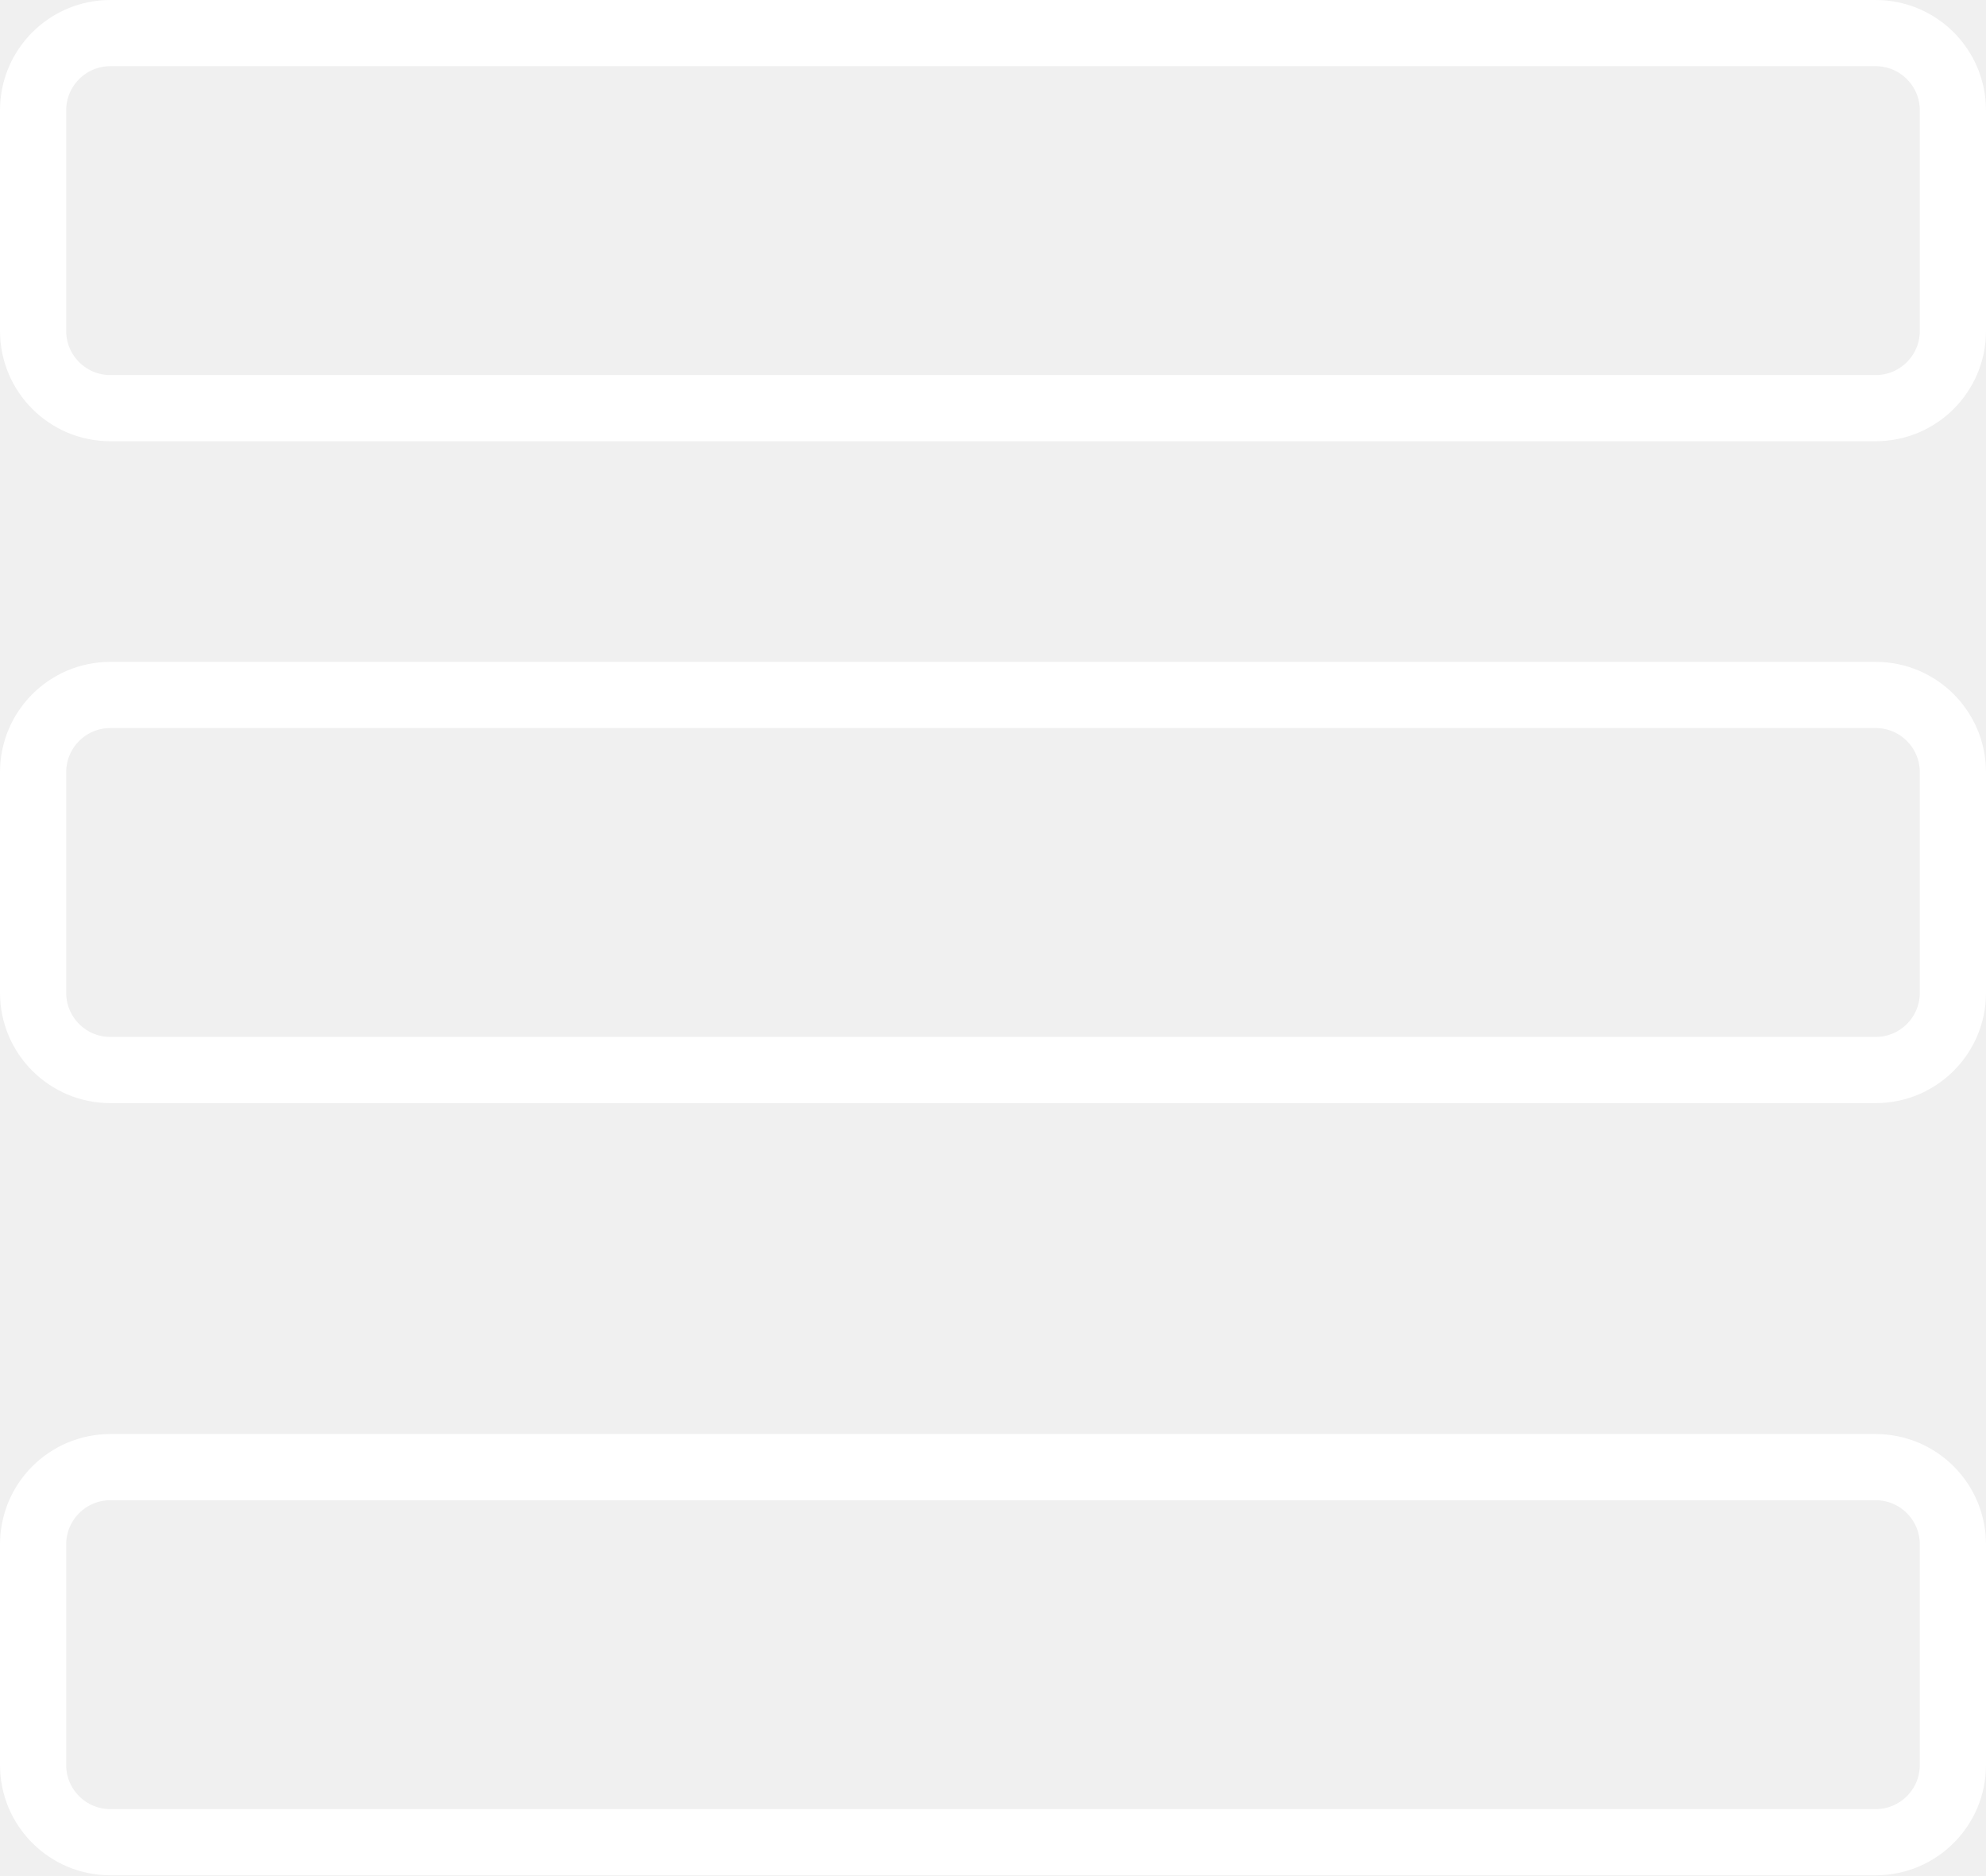
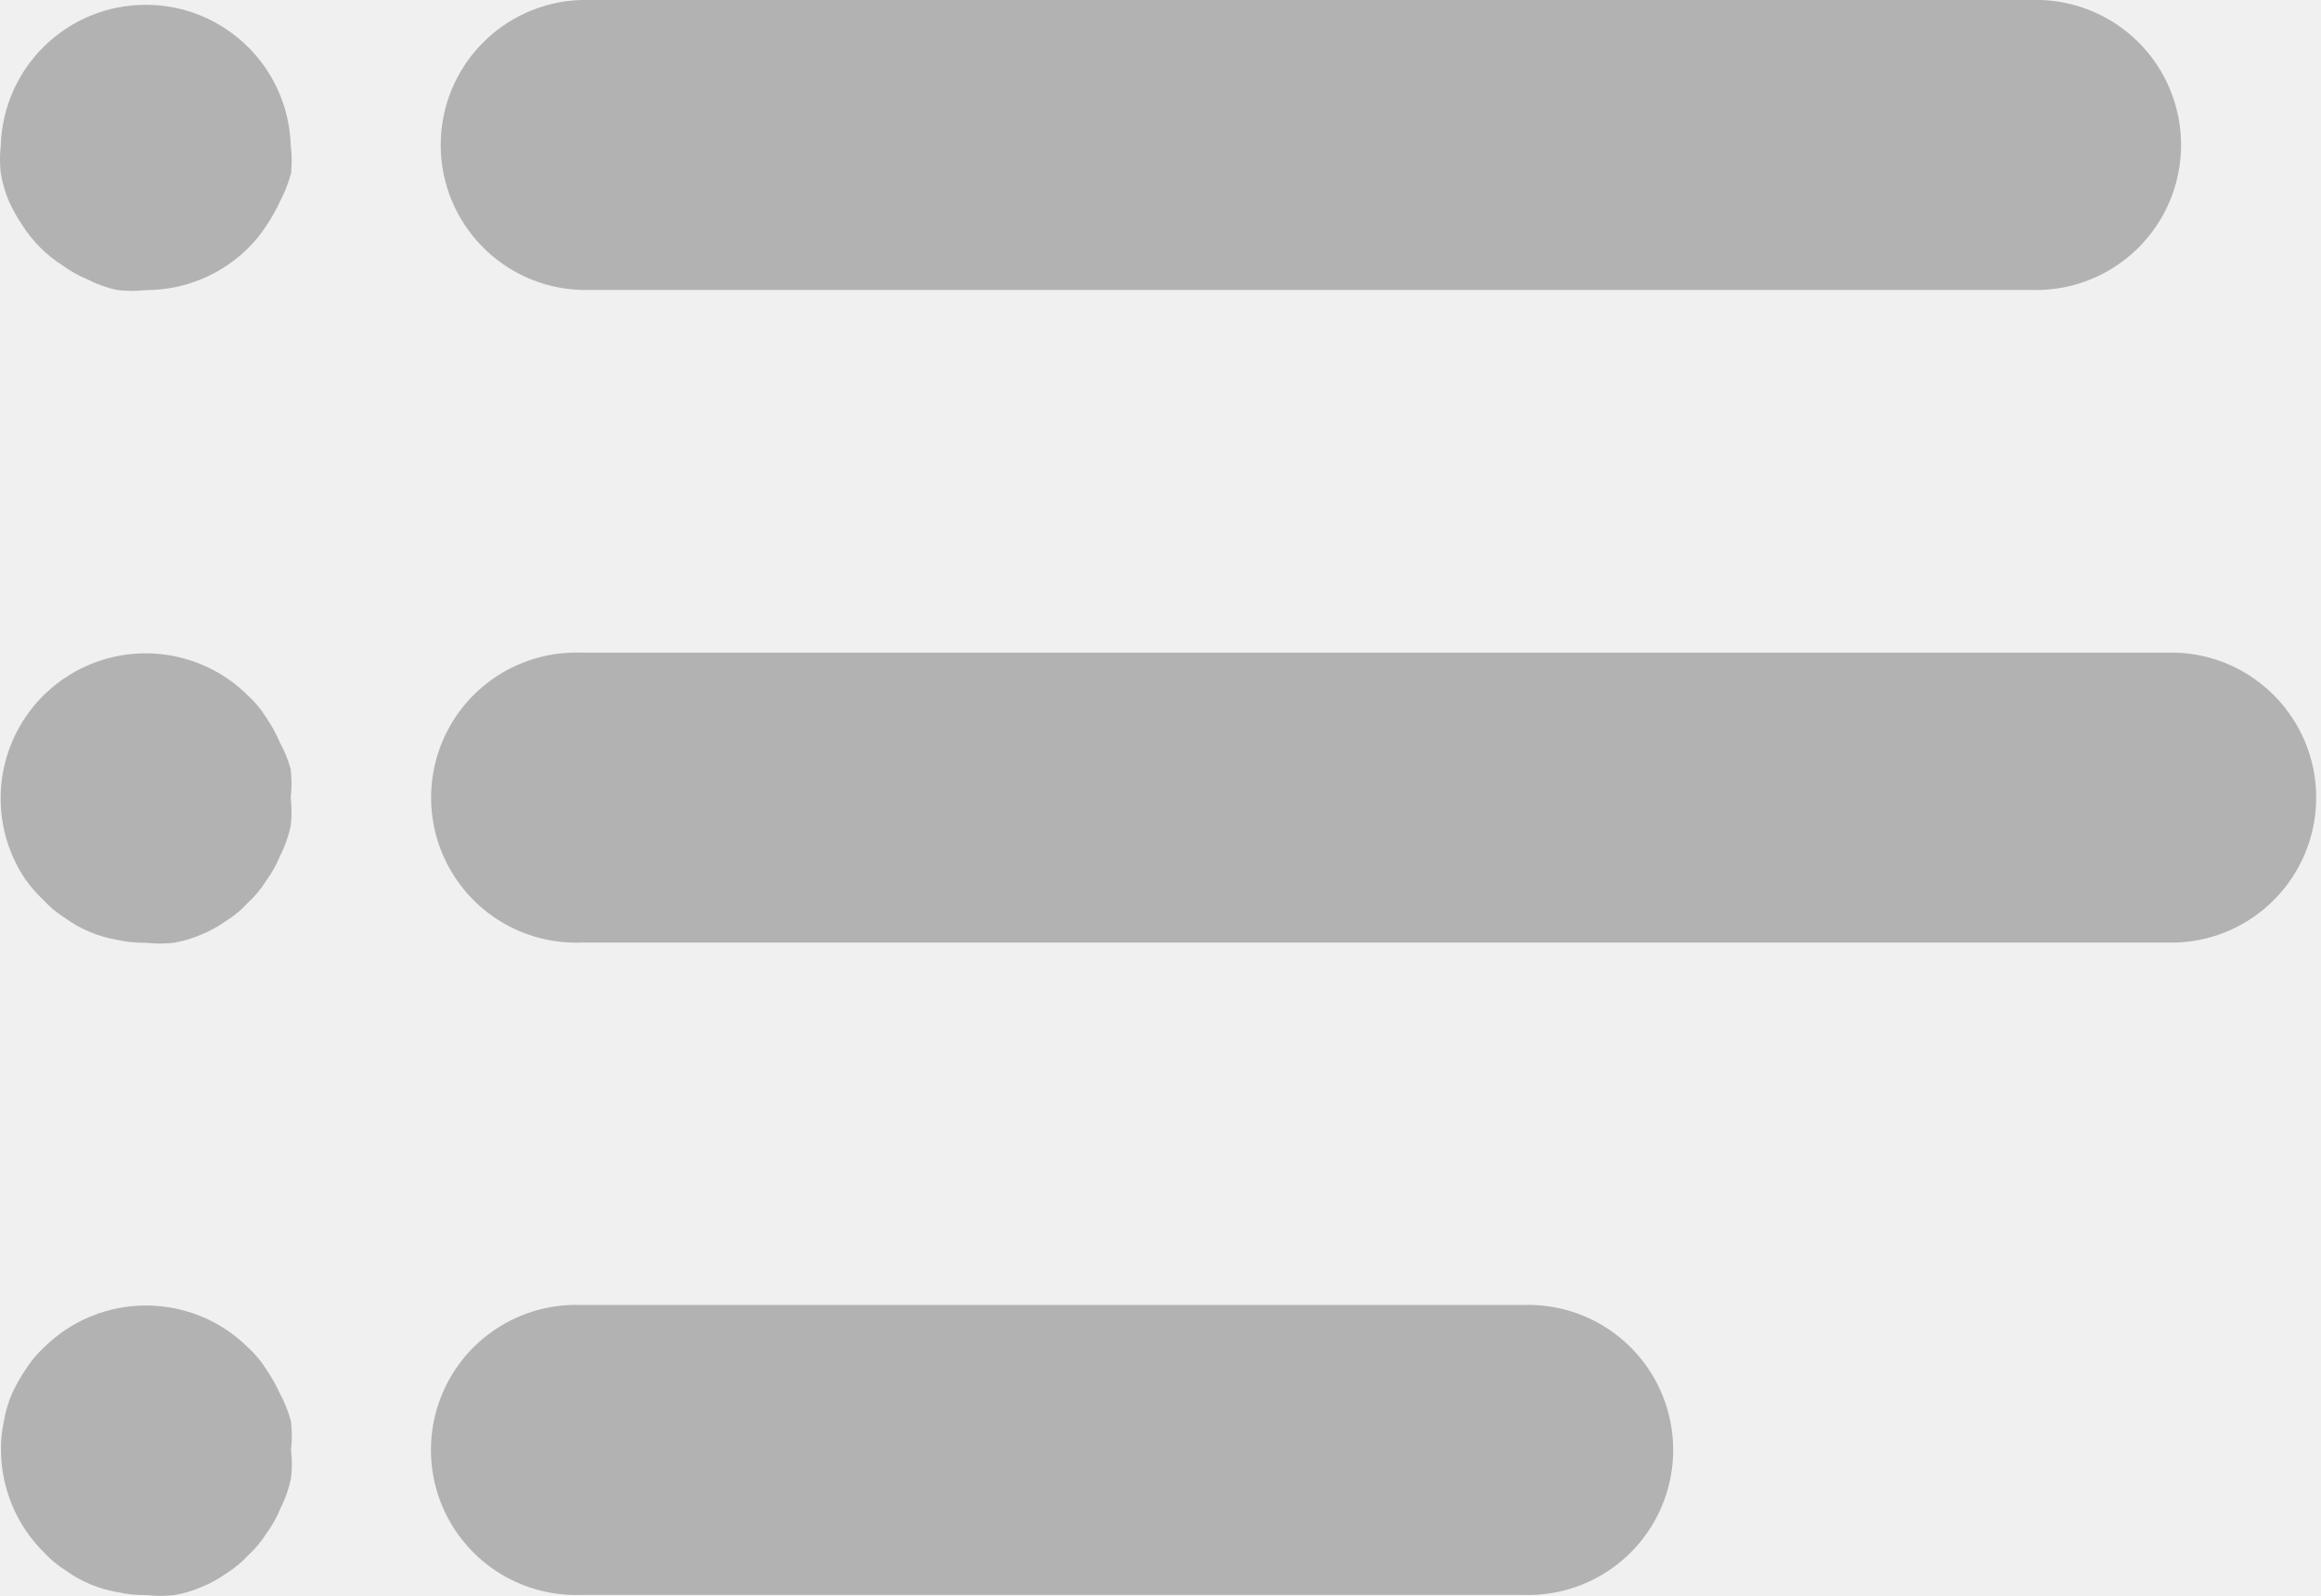
- <svg xmlns="http://www.w3.org/2000/svg" width="18" height="17" viewBox="0 0 18 17">
+ <svg xmlns="http://www.w3.org/2000/svg" width="14.578" height="10.023" viewBox="0 0 14.578 10.023">
  <defs>
-     <style>.a,.c{fill:none;}.a{stroke:#fff;stroke-width:0.6px;}.b{stroke:none;}</style>
+     <style>.a{fill:#b2b2b2;}</style>
  </defs>
-   <g transform="translate(-0.365 -0.182)">
-     <g class="a" transform="translate(0.365 0.182)">
-       <rect class="b" width="18" height="4" rx="1" />
-       <rect class="c" x="0.3" y="0.3" width="17.4" height="3.4" rx="0.7" />
+   <g transform="translate(-1842.801 -86.078)">
+     <g transform="translate(1845.539 86.078)">
+       <g transform="translate(0 0)">
+         <path class="a" d="M106.2,80H97.091a.911.911,0,0,0,0,1.821H106.2a.911.911,0,1,0,0-1.821Z" transform="translate(-96.18 -80)" />
+       </g>
    </g>
-     <g class="a" transform="translate(0.365 6.182)">
-       <rect class="b" width="18" height="4" rx="1" />
-       <rect class="c" x="0.3" y="0.3" width="17.4" height="3.4" rx="0.7" />
+     <g transform="translate(1842.801 86.082)">
+       <g transform="translate(0 0)">
+         <path class="a" d="M1.827,81.042a.911.911,0,0,0-1.821,0,.775.775,0,0,0,0,.178.821.821,0,0,0,.05.173,1.057,1.057,0,0,0,.087.155.833.833,0,0,0,.114.141.806.806,0,0,0,.137.109.742.742,0,0,0,.155.087.752.752,0,0,0,.191.068.8.8,0,0,0,.178,0,.911.911,0,0,0,.642-.264.833.833,0,0,0,.114-.141,1.057,1.057,0,0,0,.087-.155.846.846,0,0,0,.068-.173A.775.775,0,0,0,1.827,81.042Z" transform="translate(-0.001 -80.135)" />
+       </g>
    </g>
-     <g class="a" transform="translate(0.365 13.182)">
-       <rect class="b" width="18" height="4" rx="1" />
-       <rect class="c" x="0.3" y="0.3" width="17.4" height="3.4" rx="0.7" />
+     <g transform="translate(1842.807 90.181)">
+       <g transform="translate(0 0)">
+         <path class="a" d="M2,225.042a.778.778,0,0,0,0-.178.738.738,0,0,0-.068-.168.911.911,0,0,0-.087-.159.656.656,0,0,0-.114-.137.911.911,0,0,0-1.553.642.908.908,0,0,0,.15.505.875.875,0,0,0,.118.137.665.665,0,0,0,.137.114.739.739,0,0,0,.155.087.775.775,0,0,0,.173.05.756.756,0,0,0,.178.018.777.777,0,0,0,.178,0,.739.739,0,0,0,.168-.05.76.76,0,0,0,.159-.087.665.665,0,0,0,.137-.114.665.665,0,0,0,.114-.137.732.732,0,0,0,.087-.155A.771.771,0,0,0,2,225.219.753.753,0,0,0,2,225.042Z" transform="translate(-0.18 -224.135)" />
+       </g>
+     </g>
+     <g transform="translate(1845.539 90.177)">
+       <g transform="translate(0 0)">
+         <path class="a" d="M107.109,224H97.091a.911.911,0,1,0,0,1.821h10.018a.911.911,0,0,0,0-1.821Z" transform="translate(-96.18 -224)" />
+       </g>
+     </g>
+     <g transform="translate(1842.807 94.278)">
+       <g transform="translate(0 0)">
+         <path class="a" d="M2,369.042a.782.782,0,0,0,0-.178.776.776,0,0,0-.068-.173,1.058,1.058,0,0,0-.087-.155.664.664,0,0,0-.114-.137.911.911,0,0,0-1.284,0,.665.665,0,0,0-.114.137,1.058,1.058,0,0,0-.087.155.747.747,0,0,0-.05.173.783.783,0,0,0-.018.178.911.911,0,0,0,.269.642.665.665,0,0,0,.137.114.739.739,0,0,0,.155.087.773.773,0,0,0,.173.05.755.755,0,0,0,.178.018.775.775,0,0,0,.178,0,.738.738,0,0,0,.168-.05.76.76,0,0,0,.159-.087.665.665,0,0,0,.137-.114.664.664,0,0,0,.114-.137.729.729,0,0,0,.087-.155A.773.773,0,0,0,2,369.219.753.753,0,0,0,2,369.042Z" transform="translate(-0.178 -368.135)" />
+       </g>
+     </g>
+     <g transform="translate(1845.539 94.274)">
+       <g transform="translate(0 0)">
+         <path class="a" d="M103.01,368h-5.92a.911.911,0,1,0,0,1.821h5.92a.911.911,0,1,0,0-1.821Z" transform="translate(-96.18 -368)" />
+       </g>
    </g>
  </g>
</svg>
